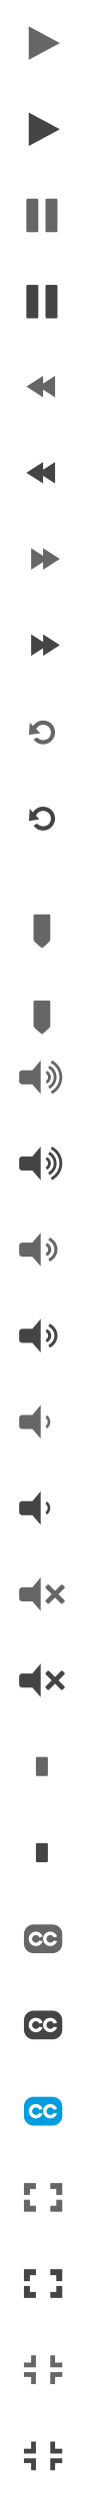
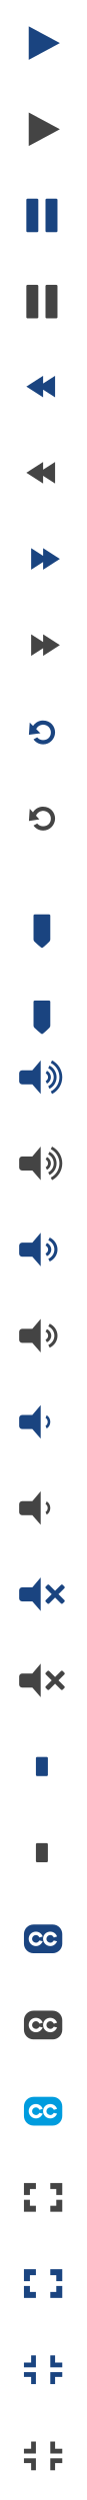
<svg xmlns="http://www.w3.org/2000/svg" width="36px" height="1044px" viewBox="0 0 36 1044" version="1.1">
  <defs />
  <g id="Page-1" stroke="none" stroke-width="1" fill="none" fill-rule="evenodd">
    <g id="vector-sprite-(by-Laura)">
-       <path d="M12,11 L12,25 L25,18 L12,11 Z" id="play---light" fill="#666666" />
+       <path d="M12,11 L12,25 L25,18 L12,11 Z" id="play---light" fill="#1a4480" />
      <path d="M12,47 L12,61 L25,54 L12,47 Z" id="play---dark" fill="#444444" />
-       <path d="M18,160.214 L18,157 L11,161.5 L18,166 L18,162.786 L23,166 L23,157 L18,160.214 Z" id="rewind---light" fill="#666666" />
+       <path d="M18,160.214 L18,157 L11,161.5 L18,166 L18,162.786 L23,166 L23,157 L18,160.214 Z" id="rewind---light" fill="#1a4480" />
      <path d="M18,196.214 L18,193 L11,197.5 L18,202 L18,198.786 L23,202 L23,193 L18,196.214 Z" id="rewind---dark" fill="#444444" />
-       <path d="M20,232.214 L20,229 L13,233.5 L20,238 L20,234.786 L25,238 L25,229 L20,232.214 Z" id="forward---light" fill="#666666" transform="translate(19, 233.5) scale(-1, 1) translate(-19, -233.5) " />
+       <path d="M20,232.214 L20,229 L13,233.5 L20,238 L20,234.786 L25,238 L25,229 L20,232.214 Z" id="forward---light" fill="#1a4480" transform="translate(19, 233.5) scale(-1, 1) translate(-19, -233.5) " />
      <path d="M20,268.214 L20,265 L13,269.5 L20,274 L20,270.786 L25,274 L25,265 L20,268.214 Z" id="forward---dark" fill="#444444" transform="translate(19, 269.5) scale(-1, 1) translate(-19, -269.5) " />
-       <path d="M11,83.498 C11,83.223 11.215,83 11.498,83 L15.502,83 C15.777,83 16,83.22 16,83.498 L16,96.502 C16,96.777 15.785,97 15.502,97 L11.498,97 C11.223,97 11,96.78 11,96.502 L11,83.498 Z M19,83.498 C19,83.223 19.215,83 19.498,83 L23.502,83 C23.777,83 24,83.22 24,83.498 L24,96.502 C24,96.777 23.785,97 23.502,97 L19.498,97 C19.223,97 19,96.78 19,96.502 L19,83.498 Z" id="pause---light" fill="#666666" />
+       <path d="M11,83.498 C11,83.223 11.215,83 11.498,83 L15.502,83 C15.777,83 16,83.22 16,83.498 L16,96.502 C16,96.777 15.785,97 15.502,97 L11.498,97 C11.223,97 11,96.78 11,96.502 L11,83.498 Z M19,83.498 C19,83.223 19.215,83 19.498,83 L23.502,83 C23.777,83 24,83.22 24,83.498 L24,96.502 C24,96.777 23.785,97 23.502,97 L19.498,97 C19.223,97 19,96.78 19,96.502 L19,83.498 Z" id="pause---light" fill="#1a4480" />
      <path d="M11,119.498 C11,119.223 11.215,119 11.498,119 L15.502,119 C15.777,119 16,119.22 16,119.498 L16,132.502 C16,132.777 15.785,133 15.502,133 L11.498,133 C11.223,133 11,132.78 11,132.502 L11,119.498 Z M19,119.498 C19,119.223 19.215,119 19.498,119 L23.502,119 C23.777,119 24,119.22 24,119.498 L24,132.502 C24,132.777 23.785,133 23.502,133 L19.498,133 C19.223,133 19,132.78 19,132.502 L19,119.498 Z" id="pause---dark" fill="#444444" />
      <path d="M14.879,340.58 C14.529,340.18 13.763,339.305 13.763,339.305 C15.448,336.79 17.987,337.005 17.987,337.005 C21.163,337.005 23.012,339.5 23,341.986 C22.988,344.481 20.99,346.967 18.001,346.967 C15.282,346.967 14.006,344.872 14.006,344.872 L15.548,344.028 C15.548,344.028 16.355,345.183 17.987,345.183 C22.323,345.183 22.329,338.903 17.987,338.732 C17.982,338.732 16.108,338.732 15.198,340.413 C15.187,340.435 15.072,340.725 15.052,340.77 L16.438,342.297 L12.079,342.977 L12.415,337.867 L14.879,340.58 Z" id="repeat---dark" fill="#444444" />
-       <path d="M13.8,303.252 C15.485,300.793 17.987,301.005 17.987,301.005 C21.163,301.005 23.012,303.5 23,305.986 C22.988,308.481 20.99,310.967 18.001,310.967 C15.282,310.967 14.006,308.872 14.006,308.872 L15.548,308.028 C15.548,308.028 16.355,309.183 17.987,309.183 C22.323,309.183 22.329,302.903 17.987,302.732 C17.982,302.732 16.092,302.732 15.187,304.434 C15.183,304.443 15.157,304.516 15.133,304.585 L16.878,306.33 L12.074,306.959 L12.415,301.867 L13.8,303.252 Z" id="repeat---light" fill="#666666" />
-       <path d="M14,382.501 C14,382.224 14.233,382 14.503,382 L20.497,382 C20.775,382 21,382.23 21,382.501 L21,392.499 C21,392.776 20.837,393.161 20.64,393.356 C20.64,393.356 18,396 17.556,396 C17.111,396 14.349,393.333 14.349,393.333 C14.156,393.149 14,392.77 14,392.499 L14,382.501 Z" id="pointer---light" fill="#666666" />
-       <path d="M14,418.501 C14,418.224 14.233,418 14.503,418 L20.497,418 C20.775,418 21,418.23 21,418.501 L21,428.499 C21,428.776 20.837,429.161 20.64,429.356 C20.64,429.356 18,432 17.556,432 C17.111,432 14.349,429.333 14.349,429.333 C14.156,429.149 14,428.77 14,428.499 L14,418.501 Z" id="pointer---dark" fill="#666666" />
-       <path d="M24.414,666 L26.882,663.532 C27.082,663.333 27.083,663.012 26.886,662.815 L26.185,662.114 C25.98,661.909 25.667,661.919 25.468,662.118 L23,664.586 L20.532,662.118 C20.333,661.918 20.012,661.917 19.815,662.114 L19.114,662.815 C18.909,663.02 18.919,663.333 19.118,663.532 L21.586,666 L19.118,668.468 C18.918,668.667 18.917,668.988 19.114,669.185 L19.815,669.886 C20.02,670.091 20.333,670.081 20.532,669.882 L23,667.414 L25.468,669.882 C25.667,670.082 25.988,670.083 26.185,669.886 L26.886,669.185 C27.091,668.98 27.081,668.667 26.882,668.468 L24.414,666 L24.414,666 Z M9.25,663.142 C8.56,663.142 8,663.702 8,664.392 L8,667.761 C8,668.451 8.56,669.011 9.25,669.011 L13.5,669.011 L17,673.033 L17,659 L13.5,663.142 L9.25,663.142 Z" id="mute---light" fill="#666666" />
+       <path d="M13.8,303.252 C15.485,300.793 17.987,301.005 17.987,301.005 C21.163,301.005 23.012,303.5 23,305.986 C22.988,308.481 20.99,310.967 18.001,310.967 C15.282,310.967 14.006,308.872 14.006,308.872 L15.548,308.028 C15.548,308.028 16.355,309.183 17.987,309.183 C22.323,309.183 22.329,302.903 17.987,302.732 C17.982,302.732 16.092,302.732 15.187,304.434 C15.183,304.443 15.157,304.516 15.133,304.585 L16.878,306.33 L12.074,306.959 L12.415,301.867 L13.8,303.252 Z" id="repeat---light" fill="#1a4480" />
+       <path d="M14,382.501 C14,382.224 14.233,382 14.503,382 L20.497,382 C20.775,382 21,382.23 21,382.501 L21,392.499 C21,392.776 20.837,393.161 20.64,393.356 C20.64,393.356 18,396 17.556,396 C17.111,396 14.349,393.333 14.349,393.333 C14.156,393.149 14,392.77 14,392.499 L14,382.501 Z" id="pointer---light" fill="#1a4480" />
+       <path d="M14,418.501 C14,418.224 14.233,418 14.503,418 L20.497,418 C20.775,418 21,418.23 21,418.501 L21,428.499 C21,428.776 20.837,429.161 20.64,429.356 C20.64,429.356 18,432 17.556,432 C17.111,432 14.349,429.333 14.349,429.333 C14.156,429.149 14,428.77 14,428.499 L14,418.501 Z" id="pointer---dark" fill="#1a4480" />
+       <path d="M24.414,666 L26.882,663.532 C27.082,663.333 27.083,663.012 26.886,662.815 L26.185,662.114 C25.98,661.909 25.667,661.919 25.468,662.118 L23,664.586 L20.532,662.118 C20.333,661.918 20.012,661.917 19.815,662.114 L19.114,662.815 C18.909,663.02 18.919,663.333 19.118,663.532 L21.586,666 L19.118,668.468 C18.918,668.667 18.917,668.988 19.114,669.185 L19.815,669.886 C20.02,670.091 20.333,670.081 20.532,669.882 L23,667.414 L25.468,669.882 C25.667,670.082 25.988,670.083 26.185,669.886 L26.886,669.185 C27.091,668.98 27.081,668.667 26.882,668.468 L24.414,666 L24.414,666 Z M9.25,663.142 C8.56,663.142 8,663.702 8,664.392 L8,667.761 C8,668.451 8.56,669.011 9.25,669.011 L13.5,669.011 L17,673.033 L17,659 L13.5,663.142 L9.25,663.142 Z" id="mute---light" fill="#1a4480" />
      <path d="M24.414,702 L26.882,699.532 C27.082,699.333 27.083,699.012 26.886,698.815 L26.185,698.114 C25.98,697.909 25.667,697.919 25.468,698.118 L23,700.586 L20.532,698.118 C20.333,697.918 20.012,697.917 19.815,698.114 L19.114,698.815 C18.909,699.02 18.919,699.333 19.118,699.532 L21.586,702 L19.118,704.468 C18.918,704.667 18.917,704.988 19.114,705.185 L19.815,705.886 C20.02,706.091 20.333,706.081 20.532,705.882 L23,703.414 L25.468,705.882 C25.667,706.082 25.988,706.083 26.185,705.886 L26.886,705.185 C27.091,704.98 27.081,704.667 26.882,704.468 L24.414,702 L24.414,702 Z M9.25,699.142 C8.56,699.142 8,699.702 8,700.392 L8,703.761 C8,704.451 8.56,705.011 9.25,705.011 L13.5,705.011 L17,709.033 L17,695 L13.5,699.142 L9.25,699.142 Z" id="mute---dark" fill="#444444" />
-       <path d="M9.25,447.136 C8.56,447.136 8,447.696 8,448.386 L8,451.755 C8,452.445 8.56,453.005 9.25,453.005 L13.5,453.005 L17,457.027 L17,442.994 L13.5,447.136 L9.25,447.136 Z M21.252,450.017 C21.252,448.835 20.578,447.822 19.607,447.327 L19.077,448.402 C19.661,448.7 20.065,449.308 20.065,450.017 C20.065,450.726 19.661,451.333 19.077,451.631 L19.607,452.707 C20.578,452.211 21.252,451.199 21.252,450.017 L21.252,450.017 Z M21.732,443 L21.202,444.08 C23.341,445.171 24.813,447.416 24.813,450.017 C24.813,452.617 23.341,454.863 21.202,455.953 L21.732,457.033 C24.26,455.744 26,453.09 26,450.017 C26,446.943 24.26,444.289 21.732,443 L21.732,443 Z M23.626,450.017 C23.626,447.889 22.422,446.052 20.671,445.159 L20.135,446.25 C21.496,446.944 22.439,448.362 22.439,450.017 C22.439,451.671 21.496,453.089 20.135,453.783 L20.671,454.874 C22.422,453.982 23.626,452.145 23.626,450.017 L23.626,450.017 Z" id="volume-full---light" fill="#666666" />
+       <path d="M9.25,447.136 C8.56,447.136 8,447.696 8,448.386 L8,451.755 C8,452.445 8.56,453.005 9.25,453.005 L13.5,453.005 L17,457.027 L17,442.994 L13.5,447.136 L9.25,447.136 Z M21.252,450.017 C21.252,448.835 20.578,447.822 19.607,447.327 L19.077,448.402 C19.661,448.7 20.065,449.308 20.065,450.017 C20.065,450.726 19.661,451.333 19.077,451.631 L19.607,452.707 C20.578,452.211 21.252,451.199 21.252,450.017 L21.252,450.017 Z M21.732,443 L21.202,444.08 C23.341,445.171 24.813,447.416 24.813,450.017 C24.813,452.617 23.341,454.863 21.202,455.953 L21.732,457.033 C24.26,455.744 26,453.09 26,450.017 C26,446.943 24.26,444.289 21.732,443 L21.732,443 Z M23.626,450.017 C23.626,447.889 22.422,446.052 20.671,445.159 L20.135,446.25 C21.496,446.944 22.439,448.362 22.439,450.017 C22.439,451.671 21.496,453.089 20.135,453.783 L20.671,454.874 C22.422,453.982 23.626,452.145 23.626,450.017 L23.626,450.017 Z" id="volume-full---light" fill="#1a4480" />
      <path d="M9.25,483.136 C8.56,483.136 8,483.696 8,484.386 L8,487.755 C8,488.445 8.56,489.005 9.25,489.005 L13.5,489.005 L17,493.027 L17,478.994 L13.5,483.136 L9.25,483.136 Z M21.252,486.017 C21.252,484.835 20.578,483.822 19.607,483.327 L19.077,484.402 C19.661,484.7 20.065,485.308 20.065,486.017 C20.065,486.726 19.661,487.333 19.077,487.631 L19.607,488.707 C20.578,488.211 21.252,487.199 21.252,486.017 L21.252,486.017 Z M21.732,479 L21.202,480.08 C23.341,481.171 24.813,483.416 24.813,486.017 C24.813,488.617 23.341,490.863 21.202,491.953 L21.732,493.033 C24.26,491.744 26,489.09 26,486.017 C26,482.943 24.26,480.289 21.732,479 L21.732,479 Z M23.626,486.017 C23.626,483.889 22.422,482.052 20.671,481.159 L20.135,482.25 C21.496,482.944 22.439,484.362 22.439,486.017 C22.439,487.671 21.496,489.089 20.135,489.783 L20.671,490.874 C22.422,489.982 23.626,488.145 23.626,486.017 L23.626,486.017 Z" id="volume-full---dark" fill="#444444" />
-       <path d="M9.25,519.136 C8.56,519.136 8,519.696 8,520.386 L8,523.755 C8,524.445 8.56,525.005 9.25,525.005 L13.5,525.005 L17,529.027 L17,514.994 L13.5,519.136 L9.25,519.136 Z M21.404,522.011 C21.404,520.792 20.664,519.747 19.598,519.236 L19.017,520.346 C19.657,520.653 20.101,521.28 20.101,522.011 C20.101,522.743 19.657,523.37 19.017,523.677 L19.598,524.787 C20.664,524.276 21.404,523.231 21.404,522.011 L21.404,522.011 Z M24.009,522.011 C24.009,519.816 22.687,517.92 20.766,516.999 L20.178,518.125 C21.671,518.841 22.706,520.305 22.706,522.011 C22.706,523.718 21.671,525.182 20.178,525.898 L20.766,527.024 C22.687,526.103 24.009,524.208 24.009,522.011 L24.009,522.011 Z" id="volume-mid---light" fill="#666666" />
+       <path d="M9.25,519.136 C8.56,519.136 8,519.696 8,520.386 L8,523.755 C8,524.445 8.56,525.005 9.25,525.005 L13.5,525.005 L17,529.027 L17,514.994 L13.5,519.136 L9.25,519.136 Z M21.404,522.011 C21.404,520.792 20.664,519.747 19.598,519.236 L19.017,520.346 C19.657,520.653 20.101,521.28 20.101,522.011 C20.101,522.743 19.657,523.37 19.017,523.677 L19.598,524.787 C20.664,524.276 21.404,523.231 21.404,522.011 L21.404,522.011 Z M24.009,522.011 C24.009,519.816 22.687,517.92 20.766,516.999 L20.178,518.125 C21.671,518.841 22.706,520.305 22.706,522.011 C22.706,523.718 21.671,525.182 20.178,525.898 L20.766,527.024 C22.687,526.103 24.009,524.208 24.009,522.011 L24.009,522.011 Z" id="volume-mid---light" fill="#1a4480" />
      <path d="M9.25,555.136 C8.56,555.136 8,555.696 8,556.386 L8,559.755 C8,560.445 8.56,561.005 9.25,561.005 L13.5,561.005 L17,565.027 L17,550.994 L13.5,555.136 L9.25,555.136 Z M21.404,558.011 C21.404,556.792 20.664,555.747 19.598,555.236 L19.017,556.346 C19.657,556.653 20.101,557.28 20.101,558.011 C20.101,558.743 19.657,559.37 19.017,559.677 L19.598,560.787 C20.664,560.276 21.404,559.231 21.404,558.011 L21.404,558.011 Z M24.009,558.011 C24.009,555.816 22.687,553.92 20.766,552.999 L20.178,554.125 C21.671,554.841 22.706,556.305 22.706,558.011 C22.706,559.718 21.671,561.182 20.178,561.898 L20.766,563.024 C22.687,562.103 24.009,560.208 24.009,558.011 L24.009,558.011 Z" id="volume-mid---dark" fill="#444444" />
      <path d="M9.25,627.136 C8.56,627.136 8,627.696 8,628.386 L8,631.755 C8,632.445 8.56,633.005 9.25,633.005 L13.5,633.005 L17,637.027 L17,622.994 L13.5,627.136 L9.25,627.136 Z M21,630.011 C21,628.792 20.386,627.747 19.5,627.236 L19.017,628.346 C19.549,628.653 19.918,629.28 19.918,630.011 C19.918,630.743 19.549,631.37 19.017,631.677 L19.5,632.787 C20.386,632.276 21,631.231 21,630.011 L21,630.011 Z" id="volume-low---dark" fill="#444444" />
-       <path d="M9.25,591.136 C8.56,591.136 8,591.696 8,592.386 L8,595.755 C8,596.445 8.56,597.005 9.25,597.005 L13.5,597.005 L17,601.027 L17,586.994 L13.5,591.136 L9.25,591.136 Z M21,594.011 C21,592.792 20.386,591.747 19.5,591.236 L19.017,592.346 C19.549,592.653 19.918,593.28 19.918,594.011 C19.918,594.743 19.549,595.37 19.017,595.677 L19.5,596.787 C20.386,596.276 21,595.231 21,594.011 L21,594.011 Z" id="volume-low---light" fill="#666666" />
-       <rect id="stopper---light" fill="#666666" x="15" y="734" width="5" height="8" rx="0.5" />
+       <path d="M9.25,591.136 C8.56,591.136 8,591.696 8,592.386 L8,595.755 C8,596.445 8.56,597.005 9.25,597.005 L13.5,597.005 L17,601.027 L17,586.994 L13.5,591.136 L9.25,591.136 Z M21,594.011 C21,592.792 20.386,591.747 19.5,591.236 L19.017,592.346 C19.549,592.653 19.918,593.28 19.918,594.011 C19.918,594.743 19.549,595.37 19.017,595.677 L19.5,596.787 C20.386,596.276 21,595.231 21,594.011 L21,594.011 Z" id="volume-low---light" fill="#1a4480" />
+       <rect id="stopper---light" fill="#1a4480" x="15" y="734" width="5" height="8" rx="0.5" />
      <rect id="stopper---dark" fill="#444444" x="15" y="770" width="5" height="8" rx="0.5" />
-       <path d="M10,807.996 C10,805.789 11.789,804 13.996,804 L22.004,804 C24.211,804 26,805.797 26,807.996 L26,812.004 C26,814.211 24.211,816 22.004,816 L13.996,816 C11.789,816 10,814.203 10,812.004 L10,807.996 Z M11.99,810.005 C11.99,806.624 16.629,805.807 17.83,809.014 C17.833,809.023 16.495,809.439 16.489,809.426 C15.565,807.579 13.398,808.481 13.398,810.005 C13.398,811.017 14.34,811.607 15.036,811.607 C16.001,811.607 16.44,810.682 16.44,810.682 C16.44,810.682 17.83,811.017 17.83,811.017 C17.83,811.132 16.996,813.01 15.036,813.01 C13.198,813.01 11.99,811.505 11.99,810.005 Z M17.99,810.005 C17.99,806.624 22.629,805.807 23.83,809.014 C23.833,809.023 22.495,809.439 22.489,809.426 C21.565,807.579 19.398,808.481 19.398,810.005 C19.398,811.017 20.34,811.607 21.036,811.607 C22.001,811.607 22.44,810.682 22.44,810.682 C22.44,810.682 23.83,811.017 23.83,811.017 C23.83,811.132 22.996,813.01 21.036,813.01 C19.198,813.01 17.99,811.505 17.99,810.005 Z" id="closed-captions---light" fill="#666666" />
+       <path d="M10,807.996 C10,805.789 11.789,804 13.996,804 L22.004,804 C24.211,804 26,805.797 26,807.996 L26,812.004 C26,814.211 24.211,816 22.004,816 L13.996,816 C11.789,816 10,814.203 10,812.004 L10,807.996 Z M11.99,810.005 C11.99,806.624 16.629,805.807 17.83,809.014 C17.833,809.023 16.495,809.439 16.489,809.426 C15.565,807.579 13.398,808.481 13.398,810.005 C13.398,811.017 14.34,811.607 15.036,811.607 C16.001,811.607 16.44,810.682 16.44,810.682 C16.44,810.682 17.83,811.017 17.83,811.017 C17.83,811.132 16.996,813.01 15.036,813.01 C13.198,813.01 11.99,811.505 11.99,810.005 Z M17.99,810.005 C17.99,806.624 22.629,805.807 23.83,809.014 C23.833,809.023 22.495,809.439 22.489,809.426 C21.565,807.579 19.398,808.481 19.398,810.005 C19.398,811.017 20.34,811.607 21.036,811.607 C22.001,811.607 22.44,810.682 22.44,810.682 C22.44,810.682 23.83,811.017 23.83,811.017 C23.83,811.132 22.996,813.01 21.036,813.01 C19.198,813.01 17.99,811.505 17.99,810.005 Z" id="closed-captions---light" fill="#1a4480" />
      <path d="M10,843.996 C10,841.789 11.789,840 13.996,840 L22.004,840 C24.211,840 26,841.797 26,843.996 L26,848.004 C26,850.211 24.211,852 22.004,852 L13.996,852 C11.789,852 10,850.203 10,848.004 L10,843.996 Z M11.99,846.005 C11.99,842.624 16.629,841.807 17.83,845.014 C17.833,845.023 16.495,845.439 16.489,845.426 C15.565,843.579 13.398,844.481 13.398,846.005 C13.398,847.017 14.34,847.607 15.036,847.607 C16.001,847.607 16.44,846.682 16.44,846.682 C16.44,846.682 17.83,847.017 17.83,847.017 C17.83,847.132 16.996,849.01 15.036,849.01 C13.198,849.01 11.99,847.505 11.99,846.005 Z M17.99,846.005 C17.99,842.624 22.629,841.807 23.83,845.014 C23.833,845.023 22.495,845.439 22.489,845.426 C21.565,843.579 19.398,844.481 19.398,846.005 C19.398,847.017 20.34,847.607 21.036,847.607 C22.001,847.607 22.44,846.682 22.44,846.682 C22.44,846.682 23.83,847.017 23.83,847.017 C23.83,847.132 22.996,849.01 21.036,849.01 C19.198,849.01 17.99,847.505 17.99,846.005 Z" id="closed-captions---dark" fill="#444444" />
      <path d="M10,879.996 C10,877.789 11.789,876 13.996,876 L22.004,876 C24.211,876 26,877.797 26,879.996 L26,884.004 C26,886.211 24.211,888 22.004,888 L13.996,888 C11.789,888 10,886.203 10,884.004 L10,879.996 Z M11.99,882.005 C11.99,878.624 16.629,877.807 17.83,881.014 C17.833,881.023 16.495,881.439 16.489,881.426 C15.565,879.579 13.398,880.481 13.398,882.005 C13.398,883.017 14.34,883.607 15.036,883.607 C16.001,883.607 16.44,882.682 16.44,882.682 C16.44,882.682 17.83,883.017 17.83,883.017 C17.83,883.132 16.996,885.01 15.036,885.01 C13.198,885.01 11.99,883.505 11.99,882.005 Z M17.99,882.005 C17.99,878.624 22.629,877.807 23.83,881.014 C23.833,881.023 22.495,881.439 22.489,881.426 C21.565,879.579 19.398,880.481 19.398,882.005 C19.398,883.017 20.34,883.607 21.036,883.607 C22.001,883.607 22.44,882.682 22.44,882.682 C22.44,882.682 23.83,883.017 23.83,883.017 C23.83,883.132 22.996,885.01 21.036,885.01 C19.198,885.01 17.99,883.505 17.99,882.005 Z" id="closed-captions---colour" fill="#009CDE" />
-       <path d="M15,912 L10,912 L10,917 L12.5,917 L12.5,914.5 L15,914.5 L15,912 Z M26,917 L26,912 L21,912 L21,914.5 L23.5,914.5 L23.5,917 L26,917 Z M15,924 L10,924 L10,919 L12.5,919 L12.5,921.5 L15,921.5 L15,924 Z M26,919 L26,924 L21,924 L21,921.5 L23.5,921.5 L23.5,919 L26,919 Z" id="fullscreen-light" fill="#666666" />
-       <path d="M15,948 L10,948 L10,953 L12.5,953 L12.5,950.5 L15,950.5 L15,948 Z M26,953 L26,948 L21,948 L21,950.5 L23.5,950.5 L23.5,953 L26,953 Z M15,960 L10,960 L10,955 L12.5,955 L12.5,957.5 L15,957.5 L15,960 Z M26,955 L26,960 L21,960 L21,957.5 L23.5,957.5 L23.5,955 L26,955 Z" id="fullscreen-dark" fill="#444444" />
-       <path d="M21,984 L21,989 L26,989 L26,987 L23,987 L23,984 L21,984 Z M10,989 L15,989 L15,984 L13,984 L13,987 L10,987 L10,989 Z M15,996 L15,991 L10,991 L10,993 L13,993 L13,996 L15,996 Z M26,991 L21,991 L21,996 L23,996 L23,993 L26,993 L26,991 Z" id="in-window---light" fill="#666666" />
+       <path d="M15,912 L10,912 L10,917 L12.5,917 L12.5,914.5 L15,914.5 L15,912 Z M26,917 L26,912 L21,912 L21,914.5 L23.5,914.5 L23.5,917 L26,917 Z M15,924 L10,924 L10,919 L12.5,919 L12.5,921.5 L15,921.5 L15,924 Z M26,919 L26,924 L21,924 L21,921.5 L23.5,921.5 L23.5,919 L26,919 Z" id="fullscreen-light" fill="#444444" />
+       <path d="M15,948 L10,948 L10,953 L12.5,953 L12.5,950.5 L15,950.5 L15,948 Z M26,953 L26,948 L21,948 L21,950.5 L23.5,950.5 L23.5,953 L26,953 Z M15,960 L10,960 L10,955 L12.5,955 L12.5,957.5 L15,957.5 L15,960 Z M26,955 L26,960 L21,960 L21,957.5 L23.5,957.5 L23.5,955 L26,955 Z" id="fullscreen-dark" fill="#1a4480" />
+       <path d="M21,984 L21,989 L26,989 L26,987 L23,987 L23,984 L21,984 Z M10,989 L15,989 L15,984 L13,984 L13,987 L10,987 L10,989 Z M15,996 L15,991 L10,991 L10,993 L13,993 L13,996 L15,996 Z M26,991 L21,991 L21,996 L23,996 L23,993 L26,993 L26,991 Z" id="in-window---light" fill="#1a4480" />
      <path d="M21,1020 L21,1025 L26,1025 L26,1023 L23,1023 L23,1020 L21,1020 Z M10,1025 L15,1025 L15,1020 L13,1020 L13,1023 L10,1023 L10,1025 Z M15,1032 L15,1027 L10,1027 L10,1029 L13,1029 L13,1032 L15,1032 Z M26,1027 L21,1027 L21,1032 L23,1032 L23,1029 L26,1029 L26,1027 Z" id="in-window---dark" fill="#444444" />
    </g>
  </g>
</svg>
